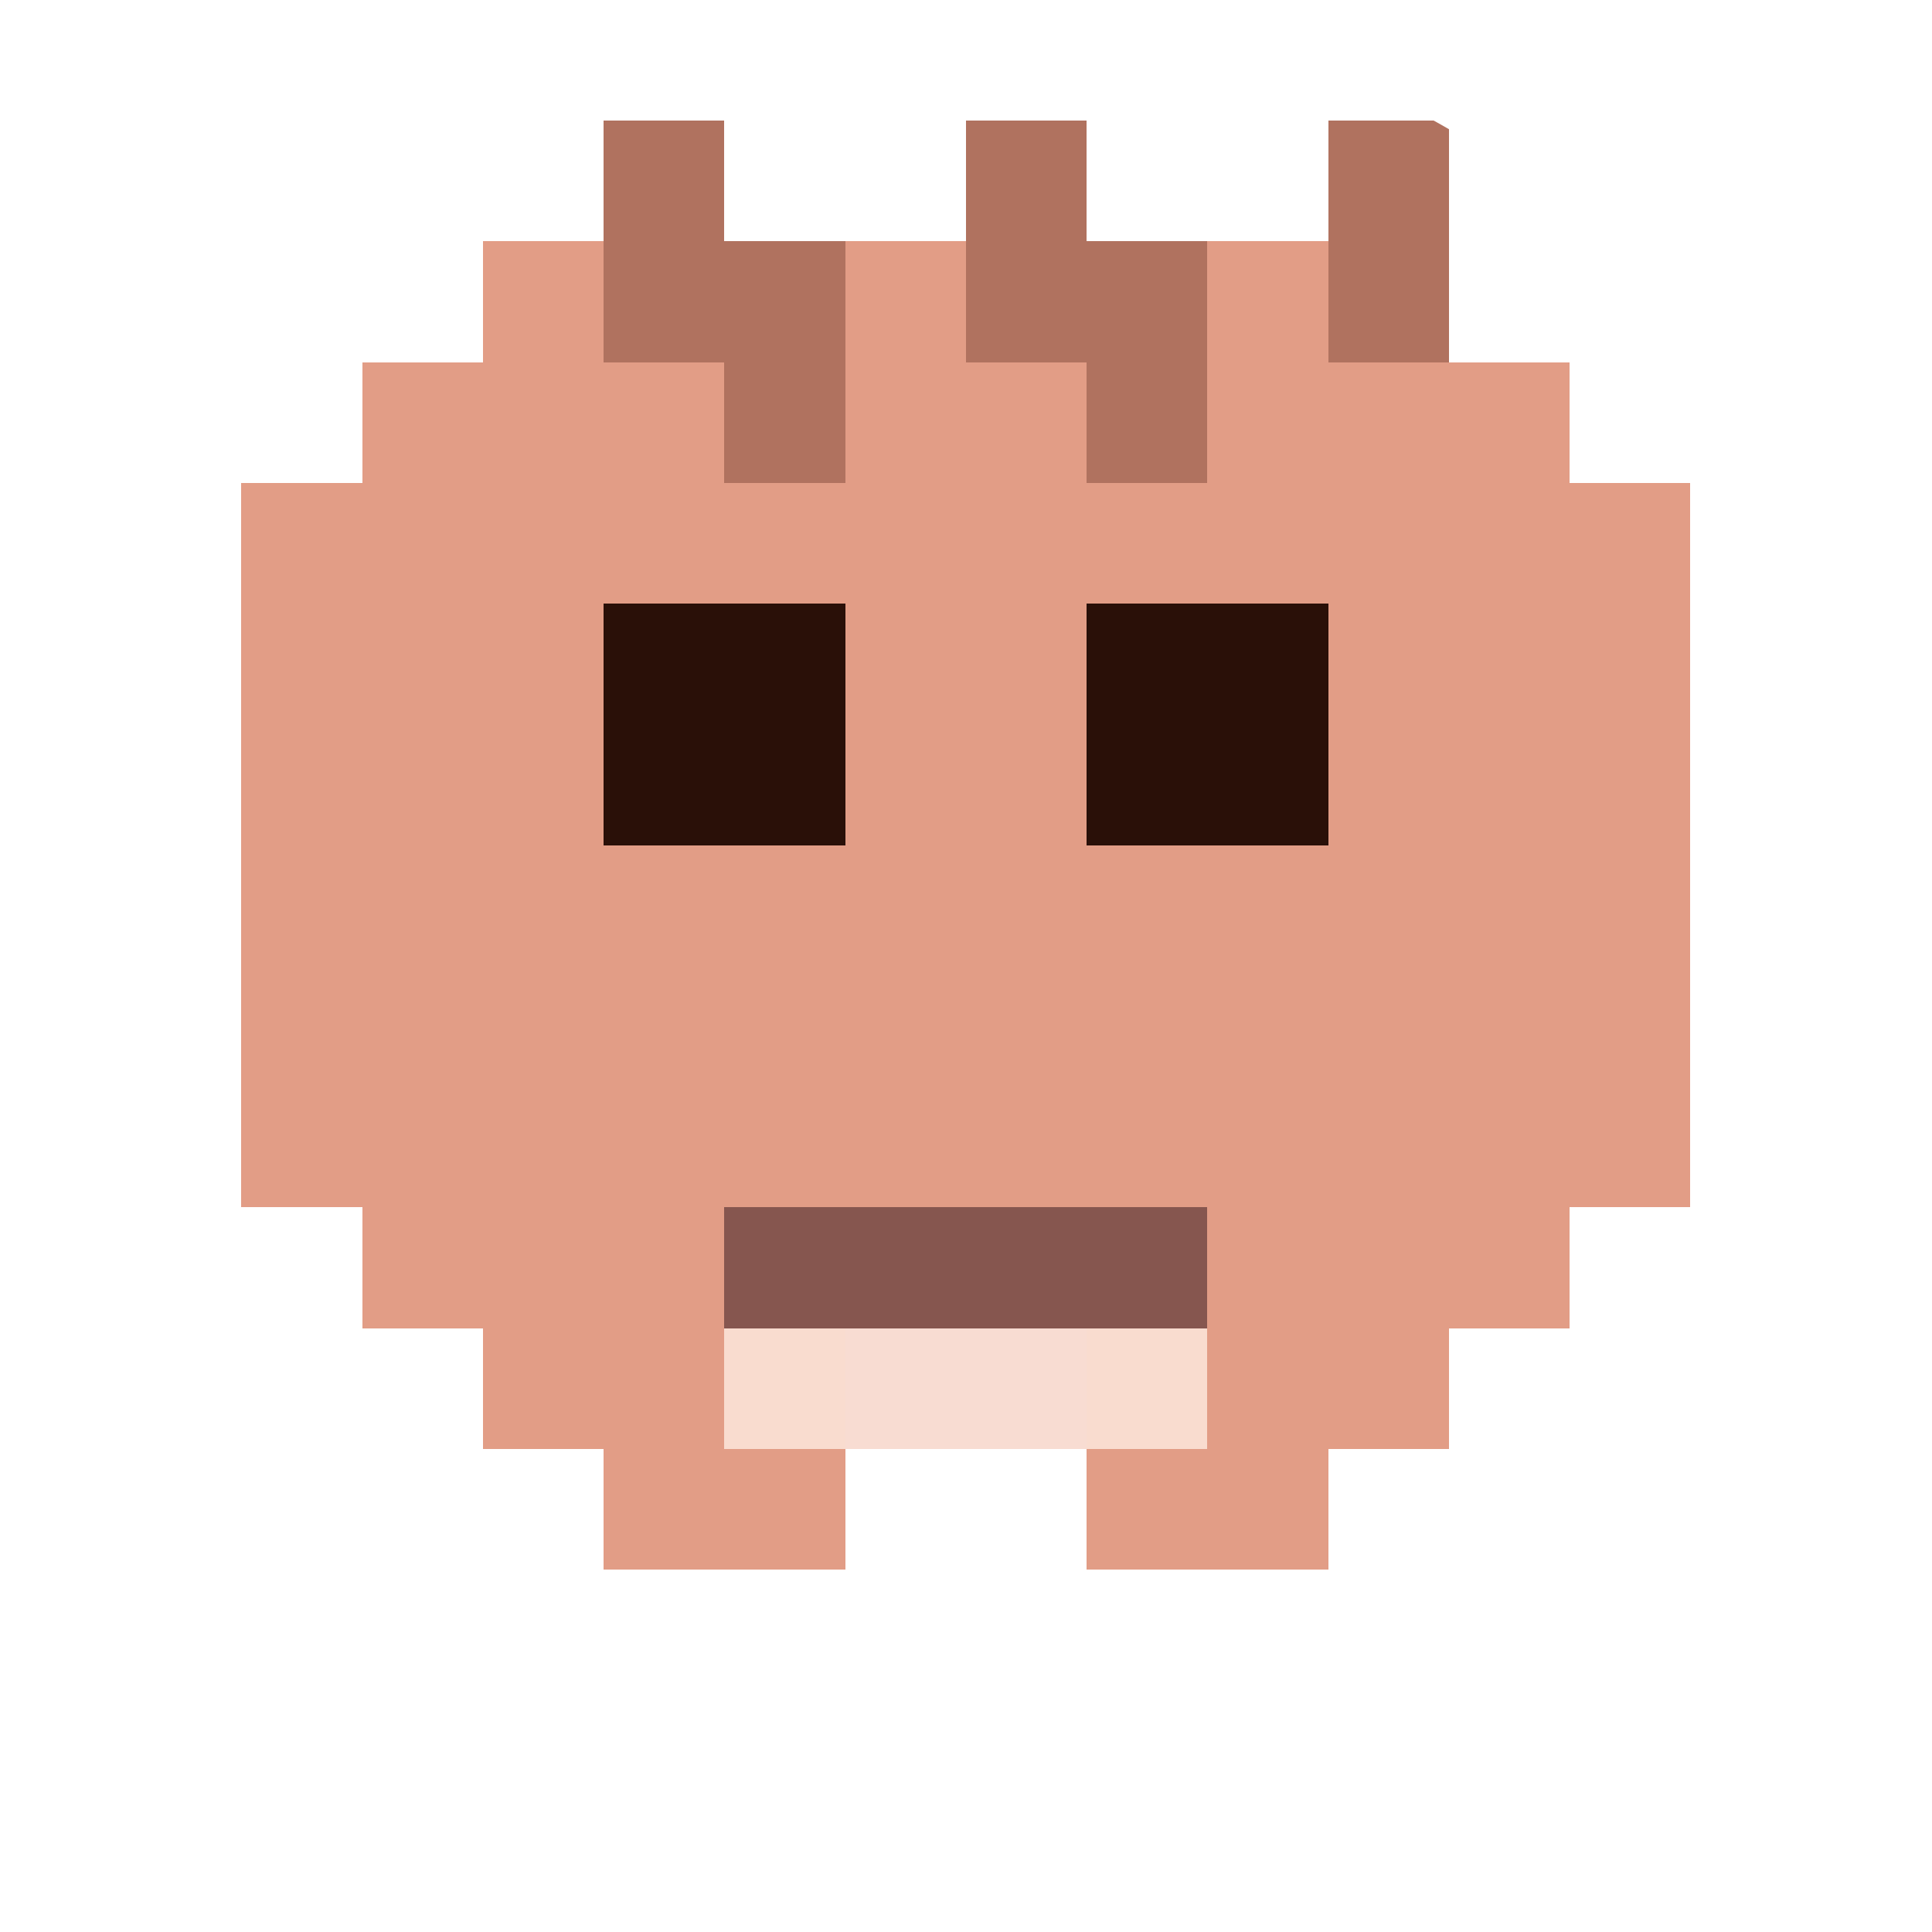
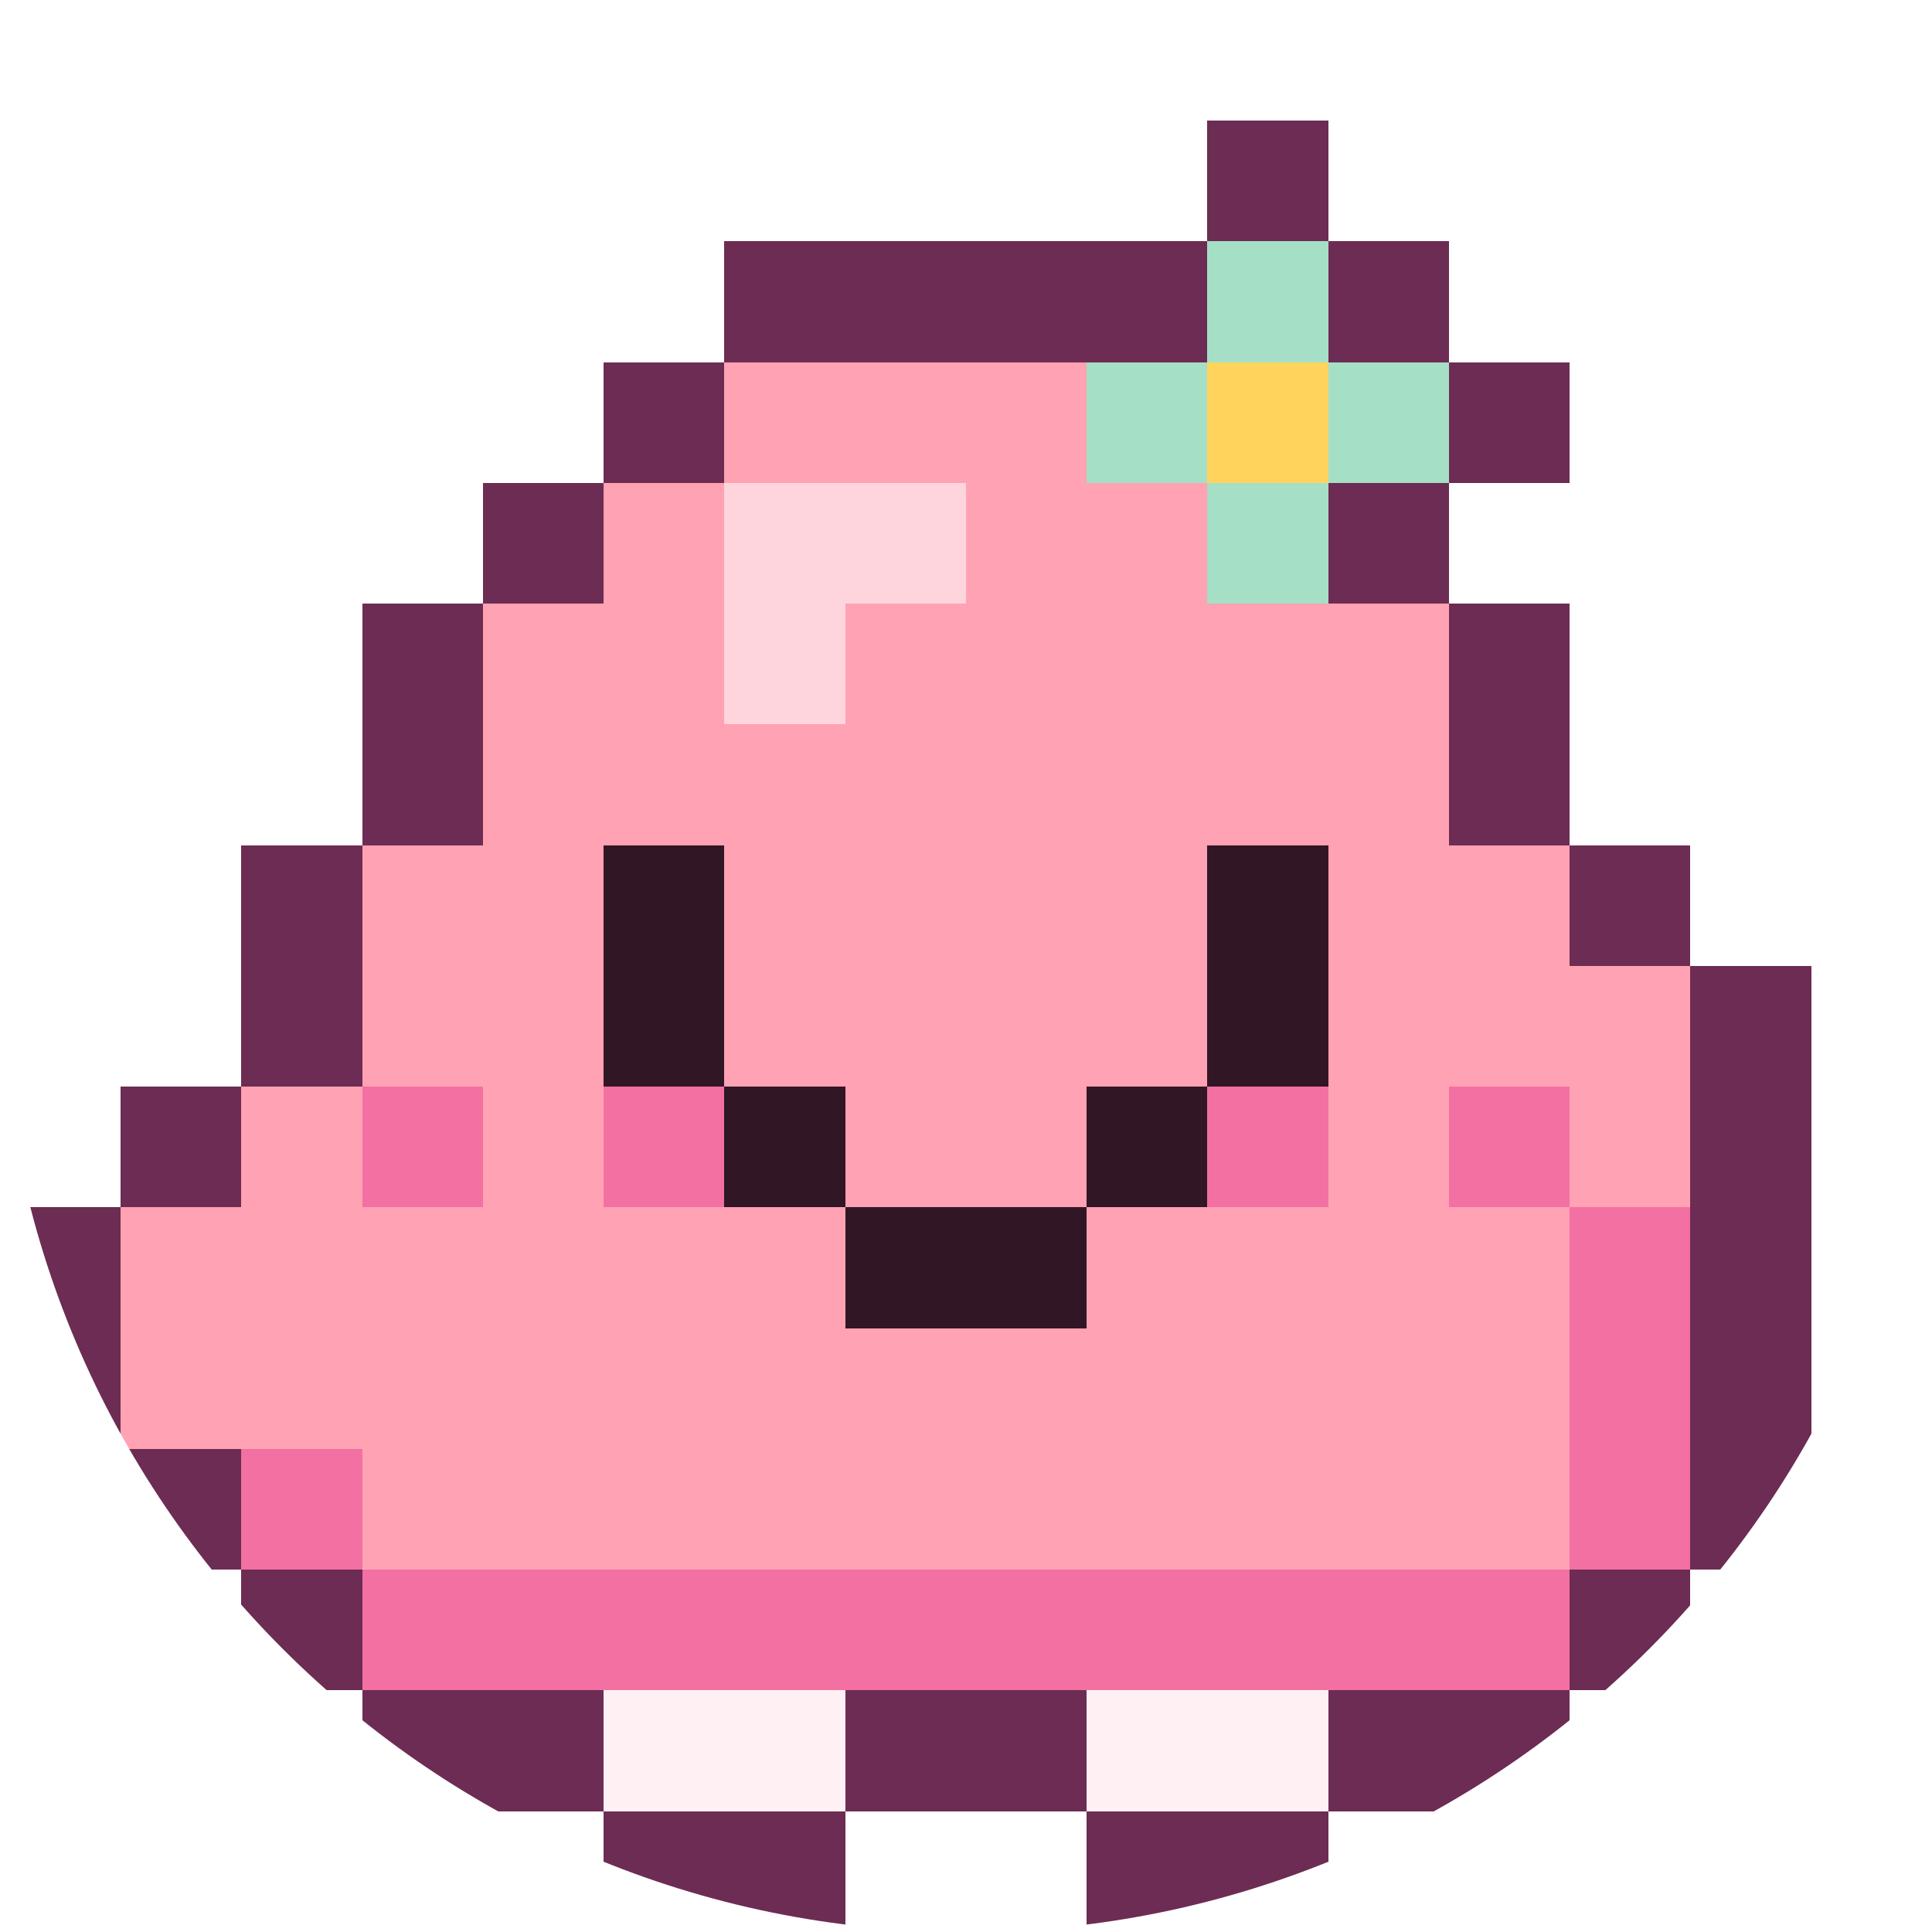
<svg xmlns="http://www.w3.org/2000/svg" width="128" height="128" viewBox="0 0 128 128" shape-rendering="crispEdges" role="presentation" aria-hidden="true">
  <defs>
    <clipPath id="clip">
      <circle cx="64" cy="64" r="64" />
    </clipPath>
  </defs>
  <g clip-path="url(#clip)">
-     <rect x="40" y="8" width="8" height="8" fill="#B0725F" />
-     <rect x="64" y="8" width="8" height="8" fill="#B0725F" />
-     <rect x="88" y="8" width="8" height="8" fill="#B0725F" />
-     <rect x="32" y="16" width="8" height="8" fill="#E29D86" />
-     <rect x="40" y="16" width="16" height="8" fill="#B0725F" />
-     <rect x="56" y="16" width="8" height="8" fill="#E29D86" />
-     <rect x="64" y="16" width="16" height="8" fill="#B0725F" />
-     <rect x="80" y="16" width="8" height="8" fill="#E29D86" />
-     <rect x="88" y="16" width="8" height="8" fill="#B0725F" />
-     <rect x="24" y="24" width="24" height="8" fill="#E29D86" />
-     <rect x="48" y="24" width="8" height="8" fill="#B0725F" />
-     <rect x="56" y="24" width="16" height="8" fill="#E29D86" />
-     <rect x="72" y="24" width="8" height="8" fill="#B0725F" />
-     <rect x="80" y="24" width="24" height="8" fill="#E29D86" />
-     <rect x="16" y="32" width="96" height="8" fill="#E29D86" />
-     <rect x="16" y="40" width="24" height="8" fill="#E29D86" />
-     <rect x="40" y="40" width="16" height="8" fill="#2A1008" />
-     <rect x="56" y="40" width="16" height="8" fill="#E29D86" />
-     <rect x="72" y="40" width="16" height="8" fill="#2A1008" />
-     <rect x="88" y="40" width="24" height="8" fill="#E29D86" />
-     <rect x="16" y="48" width="24" height="8" fill="#E29D86" />
-     <rect x="40" y="48" width="16" height="8" fill="#2A1008" />
-     <rect x="56" y="48" width="16" height="8" fill="#E29D86" />
-     <rect x="72" y="48" width="16" height="8" fill="#2A1008" />
-     <rect x="88" y="48" width="24" height="8" fill="#E29D86" />
-     <rect x="16" y="56" width="96" height="8" fill="#E29D86" />
-     <rect x="16" y="64" width="96" height="8" fill="#E29D86" />
-     <rect x="16" y="72" width="96" height="8" fill="#E29D86" />
-     <rect x="24" y="80" width="24" height="8" fill="#E29D86" />
-     <rect x="48" y="80" width="32" height="8" fill="#86564F" />
-     <rect x="80" y="80" width="24" height="8" fill="#E29D86" />
-     <rect x="32" y="88" width="16" height="8" fill="#E29D86" />
-     <rect x="48" y="88" width="8" height="8" fill="#F9DCCF" />
-     <rect x="56" y="88" width="16" height="8" fill="#F8DCD2" />
-     <rect x="72" y="88" width="8" height="8" fill="#F9DCCF" />
-     <rect x="80" y="88" width="16" height="8" fill="#E29D86" />
-     <rect x="40" y="96" width="16" height="8" fill="#E29D86" />
-     <rect x="72" y="96" width="16" height="8" fill="#E29D86" />
+     <rect x="80" y="8" width="8" height="8" fill="#6D2C53" />
+     <rect x="48" y="16" width="32" height="8" fill="#6D2C53" />
+     <rect x="80" y="16" width="8" height="8" fill="#A5DFC6" />
+     <rect x="88" y="16" width="8" height="8" fill="#6D2C53" />
+     <rect x="40" y="24" width="8" height="8" fill="#6D2C53" />
+     <rect x="48" y="24" width="24" height="8" fill="#FFA2B3" />
+     <rect x="72" y="24" width="8" height="8" fill="#A5DFC6" />
+     <rect x="80" y="24" width="8" height="8" fill="#FFD45C" />
+     <rect x="88" y="24" width="8" height="8" fill="#A5DFC6" />
+     <rect x="96" y="24" width="8" height="8" fill="#6D2C53" />
+     <rect x="32" y="32" width="8" height="8" fill="#6D2C53" />
+     <rect x="40" y="32" width="8" height="8" fill="#FFA2B3" />
+     <rect x="48" y="32" width="16" height="8" fill="#FFD5DD" />
+     <rect x="64" y="32" width="16" height="8" fill="#FFA2B3" />
+     <rect x="80" y="32" width="8" height="8" fill="#A5DFC6" />
+     <rect x="88" y="32" width="8" height="8" fill="#6D2C53" />
+     <rect x="24" y="40" width="8" height="8" fill="#6D2C53" />
+     <rect x="32" y="40" width="16" height="8" fill="#FFA2B3" />
+     <rect x="48" y="40" width="8" height="8" fill="#FFD5DD" />
+     <rect x="56" y="40" width="40" height="8" fill="#FFA2B3" />
+     <rect x="96" y="40" width="8" height="8" fill="#6D2C53" />
+     <rect x="24" y="48" width="8" height="8" fill="#6D2C53" />
+     <rect x="32" y="48" width="64" height="8" fill="#FFA2B3" />
+     <rect x="96" y="48" width="8" height="8" fill="#6D2C53" />
+     <rect x="16" y="56" width="8" height="8" fill="#6D2C53" />
+     <rect x="24" y="56" width="16" height="8" fill="#FFA2B3" />
+     <rect x="40" y="56" width="8" height="8" fill="#311626" />
+     <rect x="48" y="56" width="32" height="8" fill="#FFA2B3" />
+     <rect x="80" y="56" width="8" height="8" fill="#311626" />
+     <rect x="88" y="56" width="16" height="8" fill="#FFA2B3" />
+     <rect x="104" y="56" width="8" height="8" fill="#6D2C53" />
+     <rect x="16" y="64" width="8" height="8" fill="#6D2C53" />
+     <rect x="24" y="64" width="16" height="8" fill="#FFA2B3" />
+     <rect x="40" y="64" width="8" height="8" fill="#311626" />
+     <rect x="48" y="64" width="32" height="8" fill="#FFA2B3" />
+     <rect x="80" y="64" width="8" height="8" fill="#311626" />
+     <rect x="88" y="64" width="24" height="8" fill="#FFA2B3" />
+     <rect x="112" y="64" width="8" height="8" fill="#6D2C53" />
+     <rect x="8" y="72" width="8" height="8" fill="#6D2C53" />
+     <rect x="16" y="72" width="8" height="8" fill="#FFA2B3" />
+     <rect x="24" y="72" width="8" height="8" fill="#F370A3" />
+     <rect x="32" y="72" width="8" height="8" fill="#FFA2B3" />
+     <rect x="40" y="72" width="8" height="8" fill="#F370A3" />
+     <rect x="48" y="72" width="8" height="8" fill="#311626" />
+     <rect x="56" y="72" width="16" height="8" fill="#FFA2B3" />
+     <rect x="72" y="72" width="8" height="8" fill="#311626" />
+     <rect x="80" y="72" width="8" height="8" fill="#F370A3" />
+     <rect x="88" y="72" width="8" height="8" fill="#FFA2B3" />
+     <rect x="96" y="72" width="8" height="8" fill="#F370A3" />
+     <rect x="104" y="72" width="8" height="8" fill="#FFA2B3" />
+     <rect x="112" y="72" width="8" height="8" fill="#6D2C53" />
+     <rect x="0" y="80" width="8" height="8" fill="#6D2C53" />
+     <rect x="8" y="80" width="48" height="8" fill="#FFA2B3" />
+     <rect x="56" y="80" width="16" height="8" fill="#311626" />
+     <rect x="72" y="80" width="32" height="8" fill="#FFA2B3" />
+     <rect x="104" y="80" width="8" height="8" fill="#F370A3" />
+     <rect x="112" y="80" width="8" height="8" fill="#6D2C53" />
+     <rect x="0" y="88" width="8" height="8" fill="#6D2C53" />
+     <rect x="8" y="88" width="96" height="8" fill="#FFA2B3" />
+     <rect x="104" y="88" width="8" height="8" fill="#F370A3" />
+     <rect x="112" y="88" width="8" height="8" fill="#6D2C53" />
+     <rect x="8" y="96" width="8" height="8" fill="#6D2C53" />
+     <rect x="16" y="96" width="8" height="8" fill="#F370A3" />
+     <rect x="24" y="96" width="80" height="8" fill="#FFA2B3" />
+     <rect x="104" y="96" width="8" height="8" fill="#F370A3" />
+     <rect x="112" y="96" width="8" height="8" fill="#6D2C53" />
+     <rect x="16" y="104" width="8" height="8" fill="#6D2C53" />
+     <rect x="24" y="104" width="80" height="8" fill="#F370A3" />
+     <rect x="104" y="104" width="8" height="8" fill="#6D2C53" />
+     <rect x="24" y="112" width="16" height="8" fill="#6D2C53" />
+     <rect x="40" y="112" width="16" height="8" fill="#FFF0F3" />
+     <rect x="56" y="112" width="16" height="8" fill="#6D2C53" />
+     <rect x="72" y="112" width="16" height="8" fill="#FFF0F3" />
+     <rect x="88" y="112" width="16" height="8" fill="#6D2C53" />
+     <rect x="40" y="120" width="16" height="8" fill="#6D2C53" />
+     <rect x="72" y="120" width="16" height="8" fill="#6D2C53" />
  </g>
</svg>
